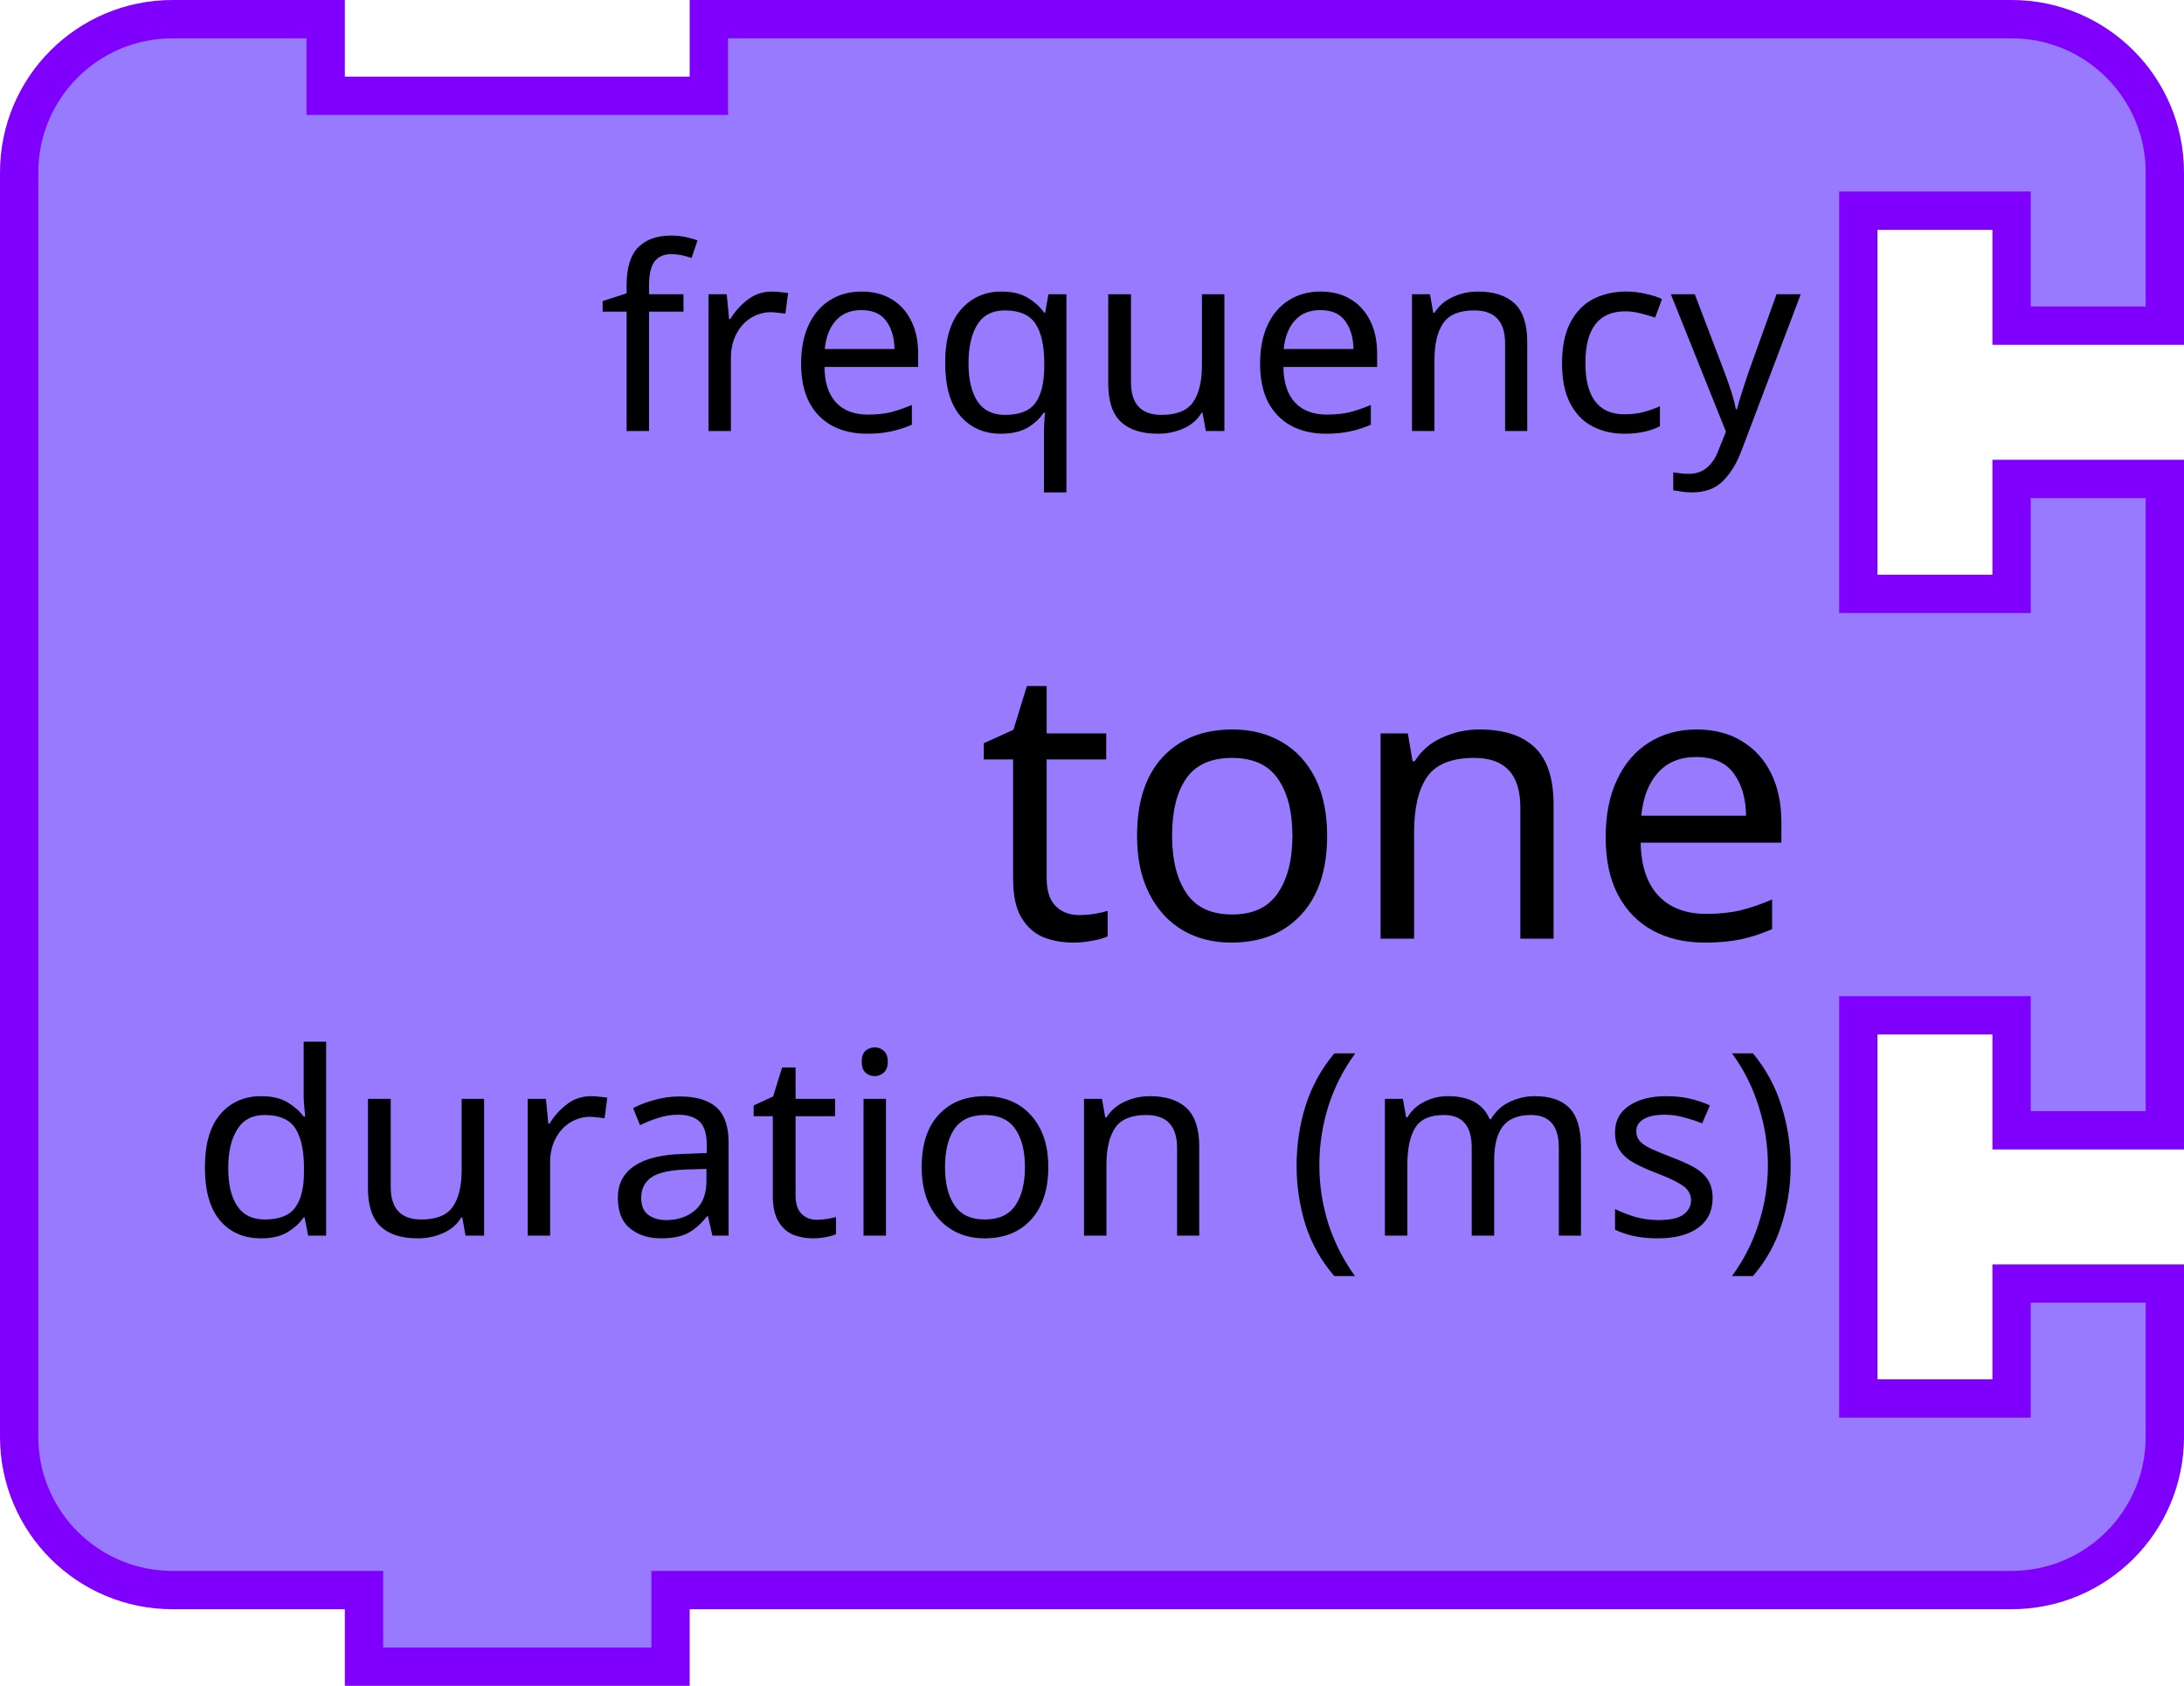
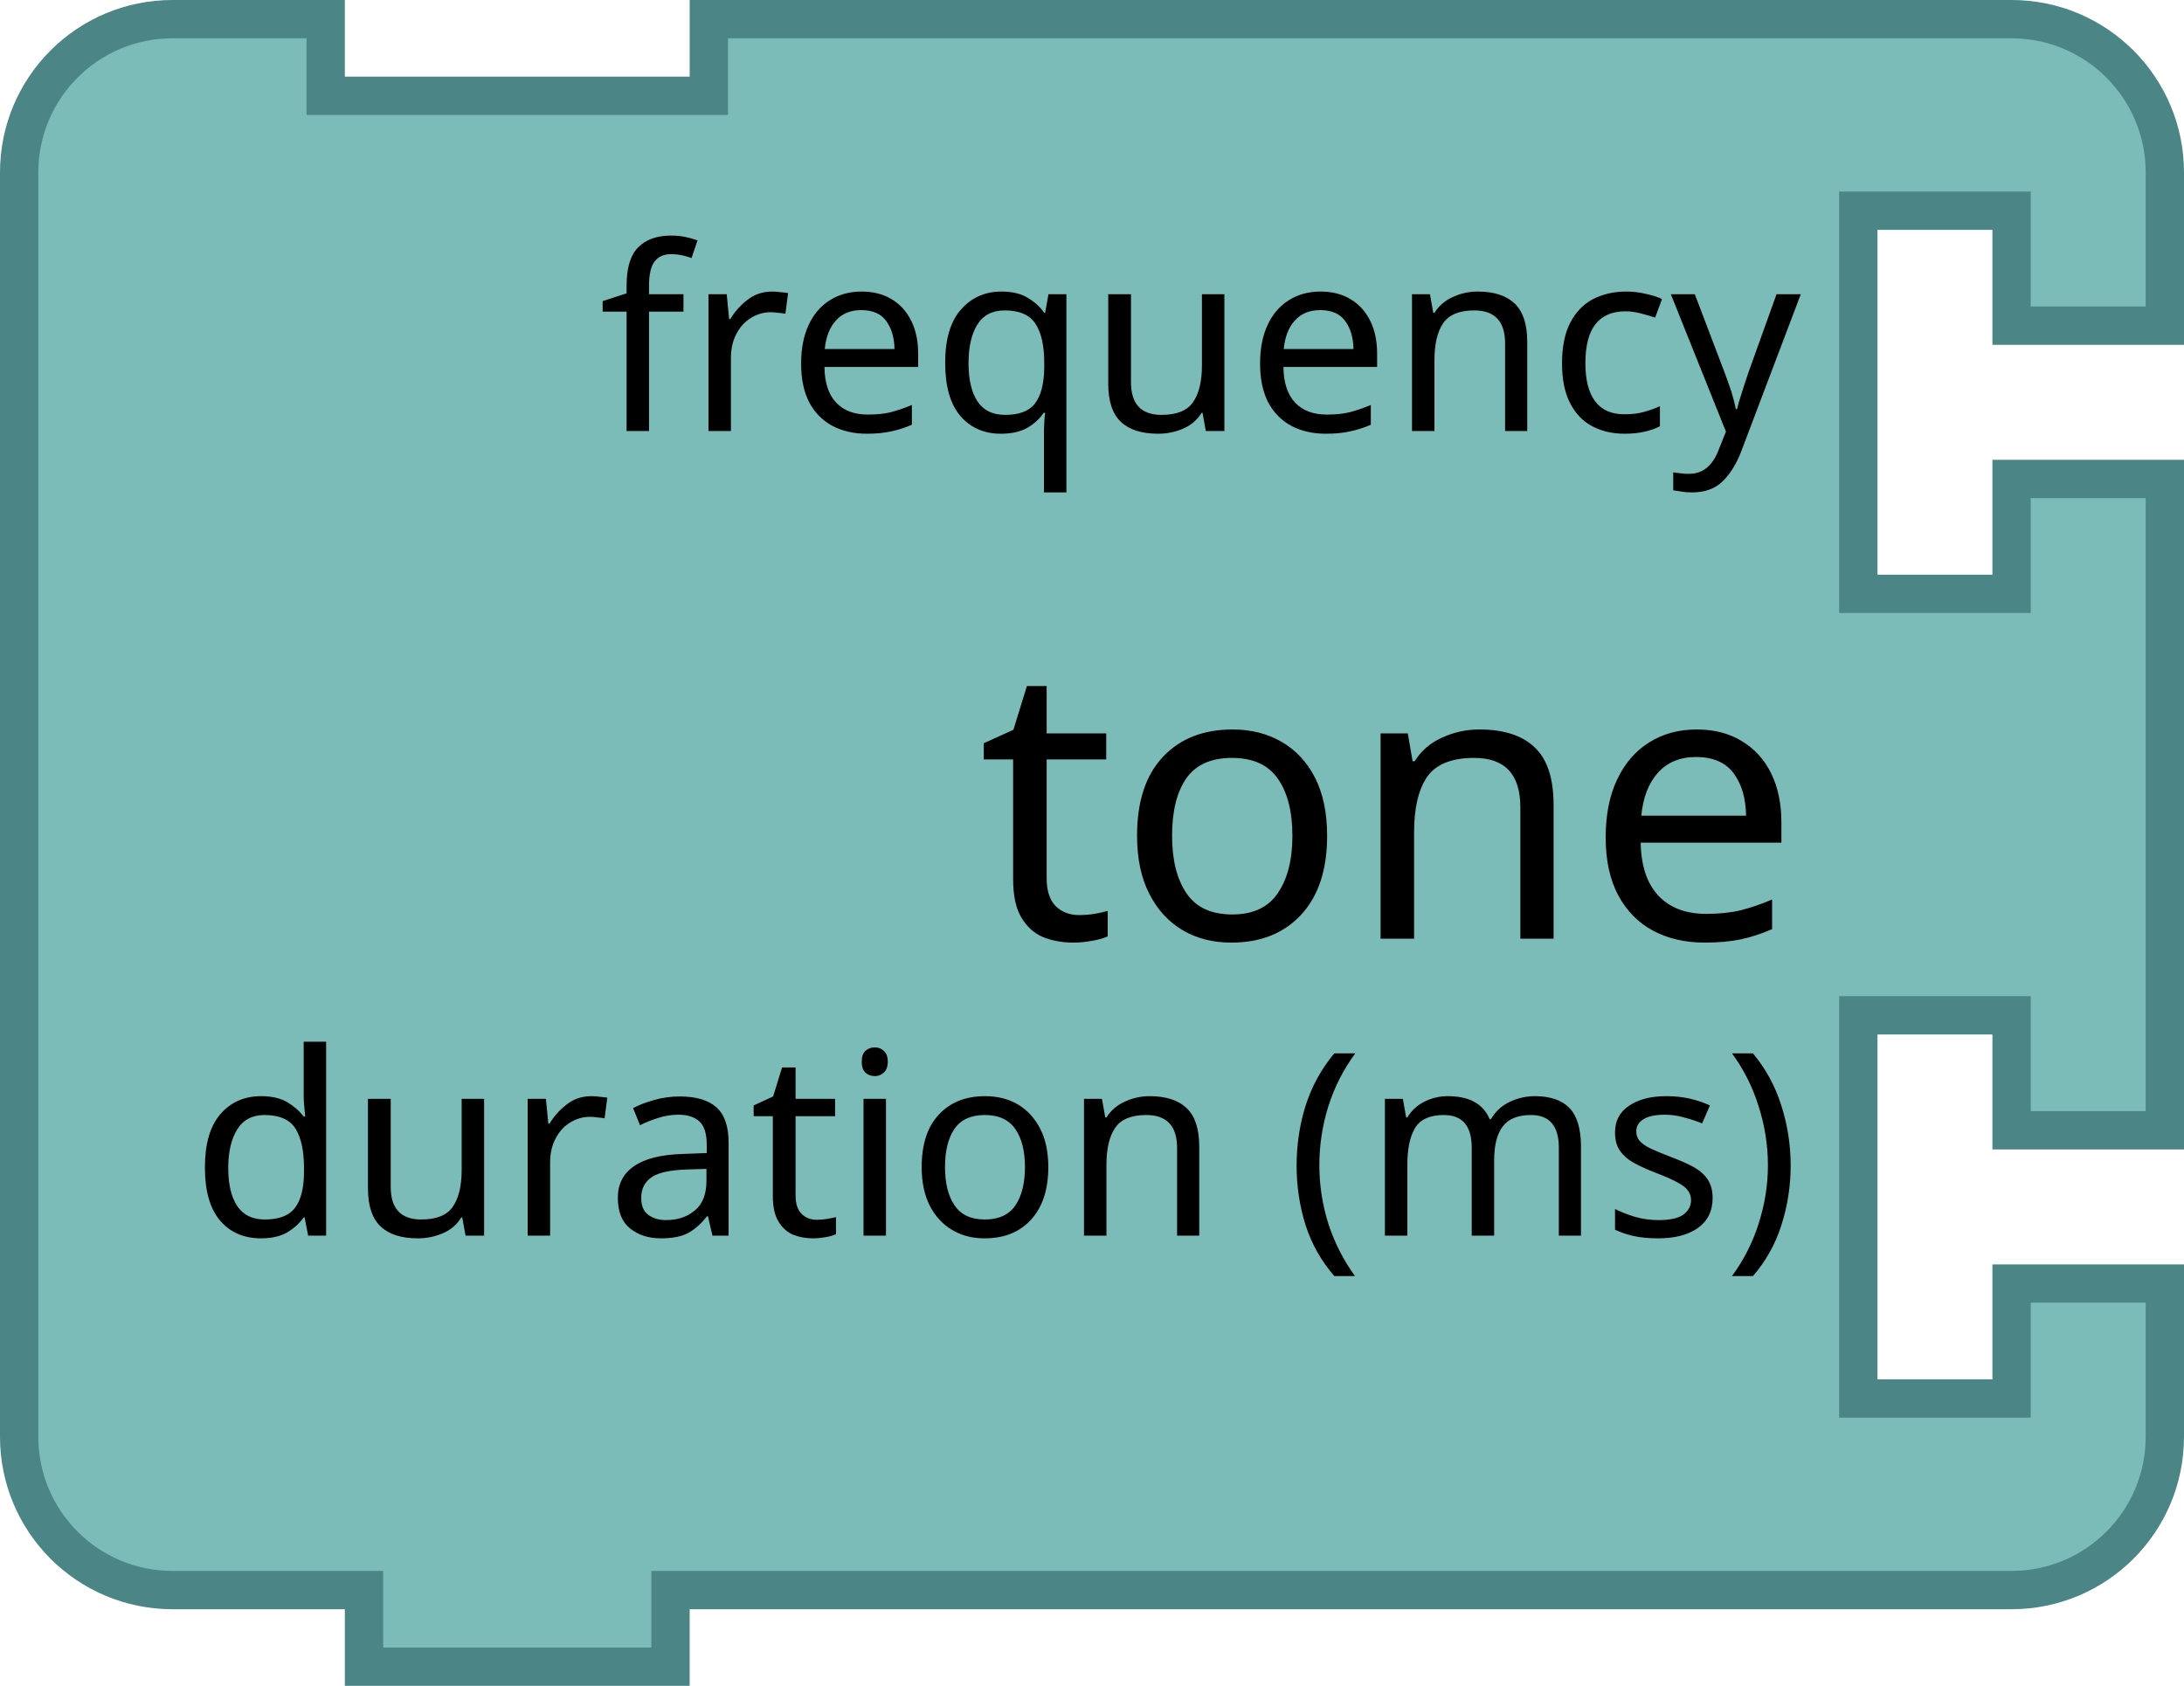
<svg xmlns="http://www.w3.org/2000/svg" version="1.1" width="114" height="88" id="svg3039">
  <defs id="defs3074">
    <filter height="1.3" color-interpolation-filters="sRGB" id="dropshadow">
-       <feGaussianBlur in="SourceAlpha" stdDeviation="3" id="feGaussianBlur3044" />
-       <feOffset dx="2" dy="2" result="offsetblur" id="feOffset3046" />
+       <feGaussianBlur id="feGaussianBlur3044" stdDeviation="3" in="SourceAlpha" />
+       <feOffset id="feOffset3046" result="offsetblur" dy="2" dx="2" />
      <feComponentTransfer id="feComponentTransfer3048">
-         <feFuncA type="linear" slope="0.2" id="feFuncA3050" />
+         <feFuncA id="feFuncA3050" slope="0.2" type="linear" />
      </feComponentTransfer>
      <feMerge id="feMerge3052">
        <feMergeNode id="feMergeNode3054" />
-         <feMergeNode in="SourceGraphic" id="feMergeNode3056" />
+         <feMergeNode id="feMergeNode3056" in="SourceGraphic" />
      </feMerge>
    </filter>
  </defs>
-   <path d="M 1,17 1,9 A 8,8 0 0 1 9,1 l 8,0 0,4 20,0 0,-4 60,0 8,0 a 8,8 0 0 1 8,8 l 0,8 -8,0 0,-6 -8,0 0,20 8,0 0,-6 8,0 0,34 -8,0 0,-6 -8,0 0,20 8,0 0,-6 8,0 0,8 a 8,8 0 0 1 -8,8 l -8,0 -60,0 -2,0 0,4 -16,0 0,-4 -2,0 -8,0 A 8,8 0 0 1 1,75 L 1,67 1,25 1,17 z" id="path3058" style="fill:#987aff;fill-opacity:1;stroke:#8000fe;stroke-width:2;stroke-linecap:round;stroke-opacity:1" />
+   <path d="M 1,17 1,9 A 8,8 0 0 1 9,1 l 8,0 0,4 20,0 0,-4 60,0 8,0 a 8,8 0 0 1 8,8 l 0,8 -8,0 0,-6 -8,0 0,20 8,0 0,-6 8,0 0,34 -8,0 0,-6 -8,0 0,20 8,0 0,-6 8,0 0,8 a 8,8 0 0 1 -8,8 l -8,0 -60,0 -2,0 0,4 -16,0 0,-4 -2,0 -8,0 A 8,8 0 0 1 1,75 L 1,67 1,25 1,17 z" id="path3058" style="fill:#7bbbb8;fill-opacity:1;stroke:#4c8585;stroke-width:2;stroke-linecap:round;stroke-opacity:1" />
  <text id="text3060" style="font-size:20px;text-anchor:end;fill:#000000;font-family:Sans">
    <tspan x="94" y="49" id="tspan3062">tone</tspan>
  </text>
  <text id="text3064" style="font-size:13.333px;text-anchor:end;fill:#000000;font-family:Sans">
    <tspan x="94" y="22.5" id="tspan3066">frequency</tspan>
  </text>
  <text id="text3068" style="font-size:13.333px;text-anchor:end;fill:#000000;font-family:Sans">
    <tspan x="94" y="64.5" id="tspan3070">duration (ms)</tspan>
  </text>
</svg>
